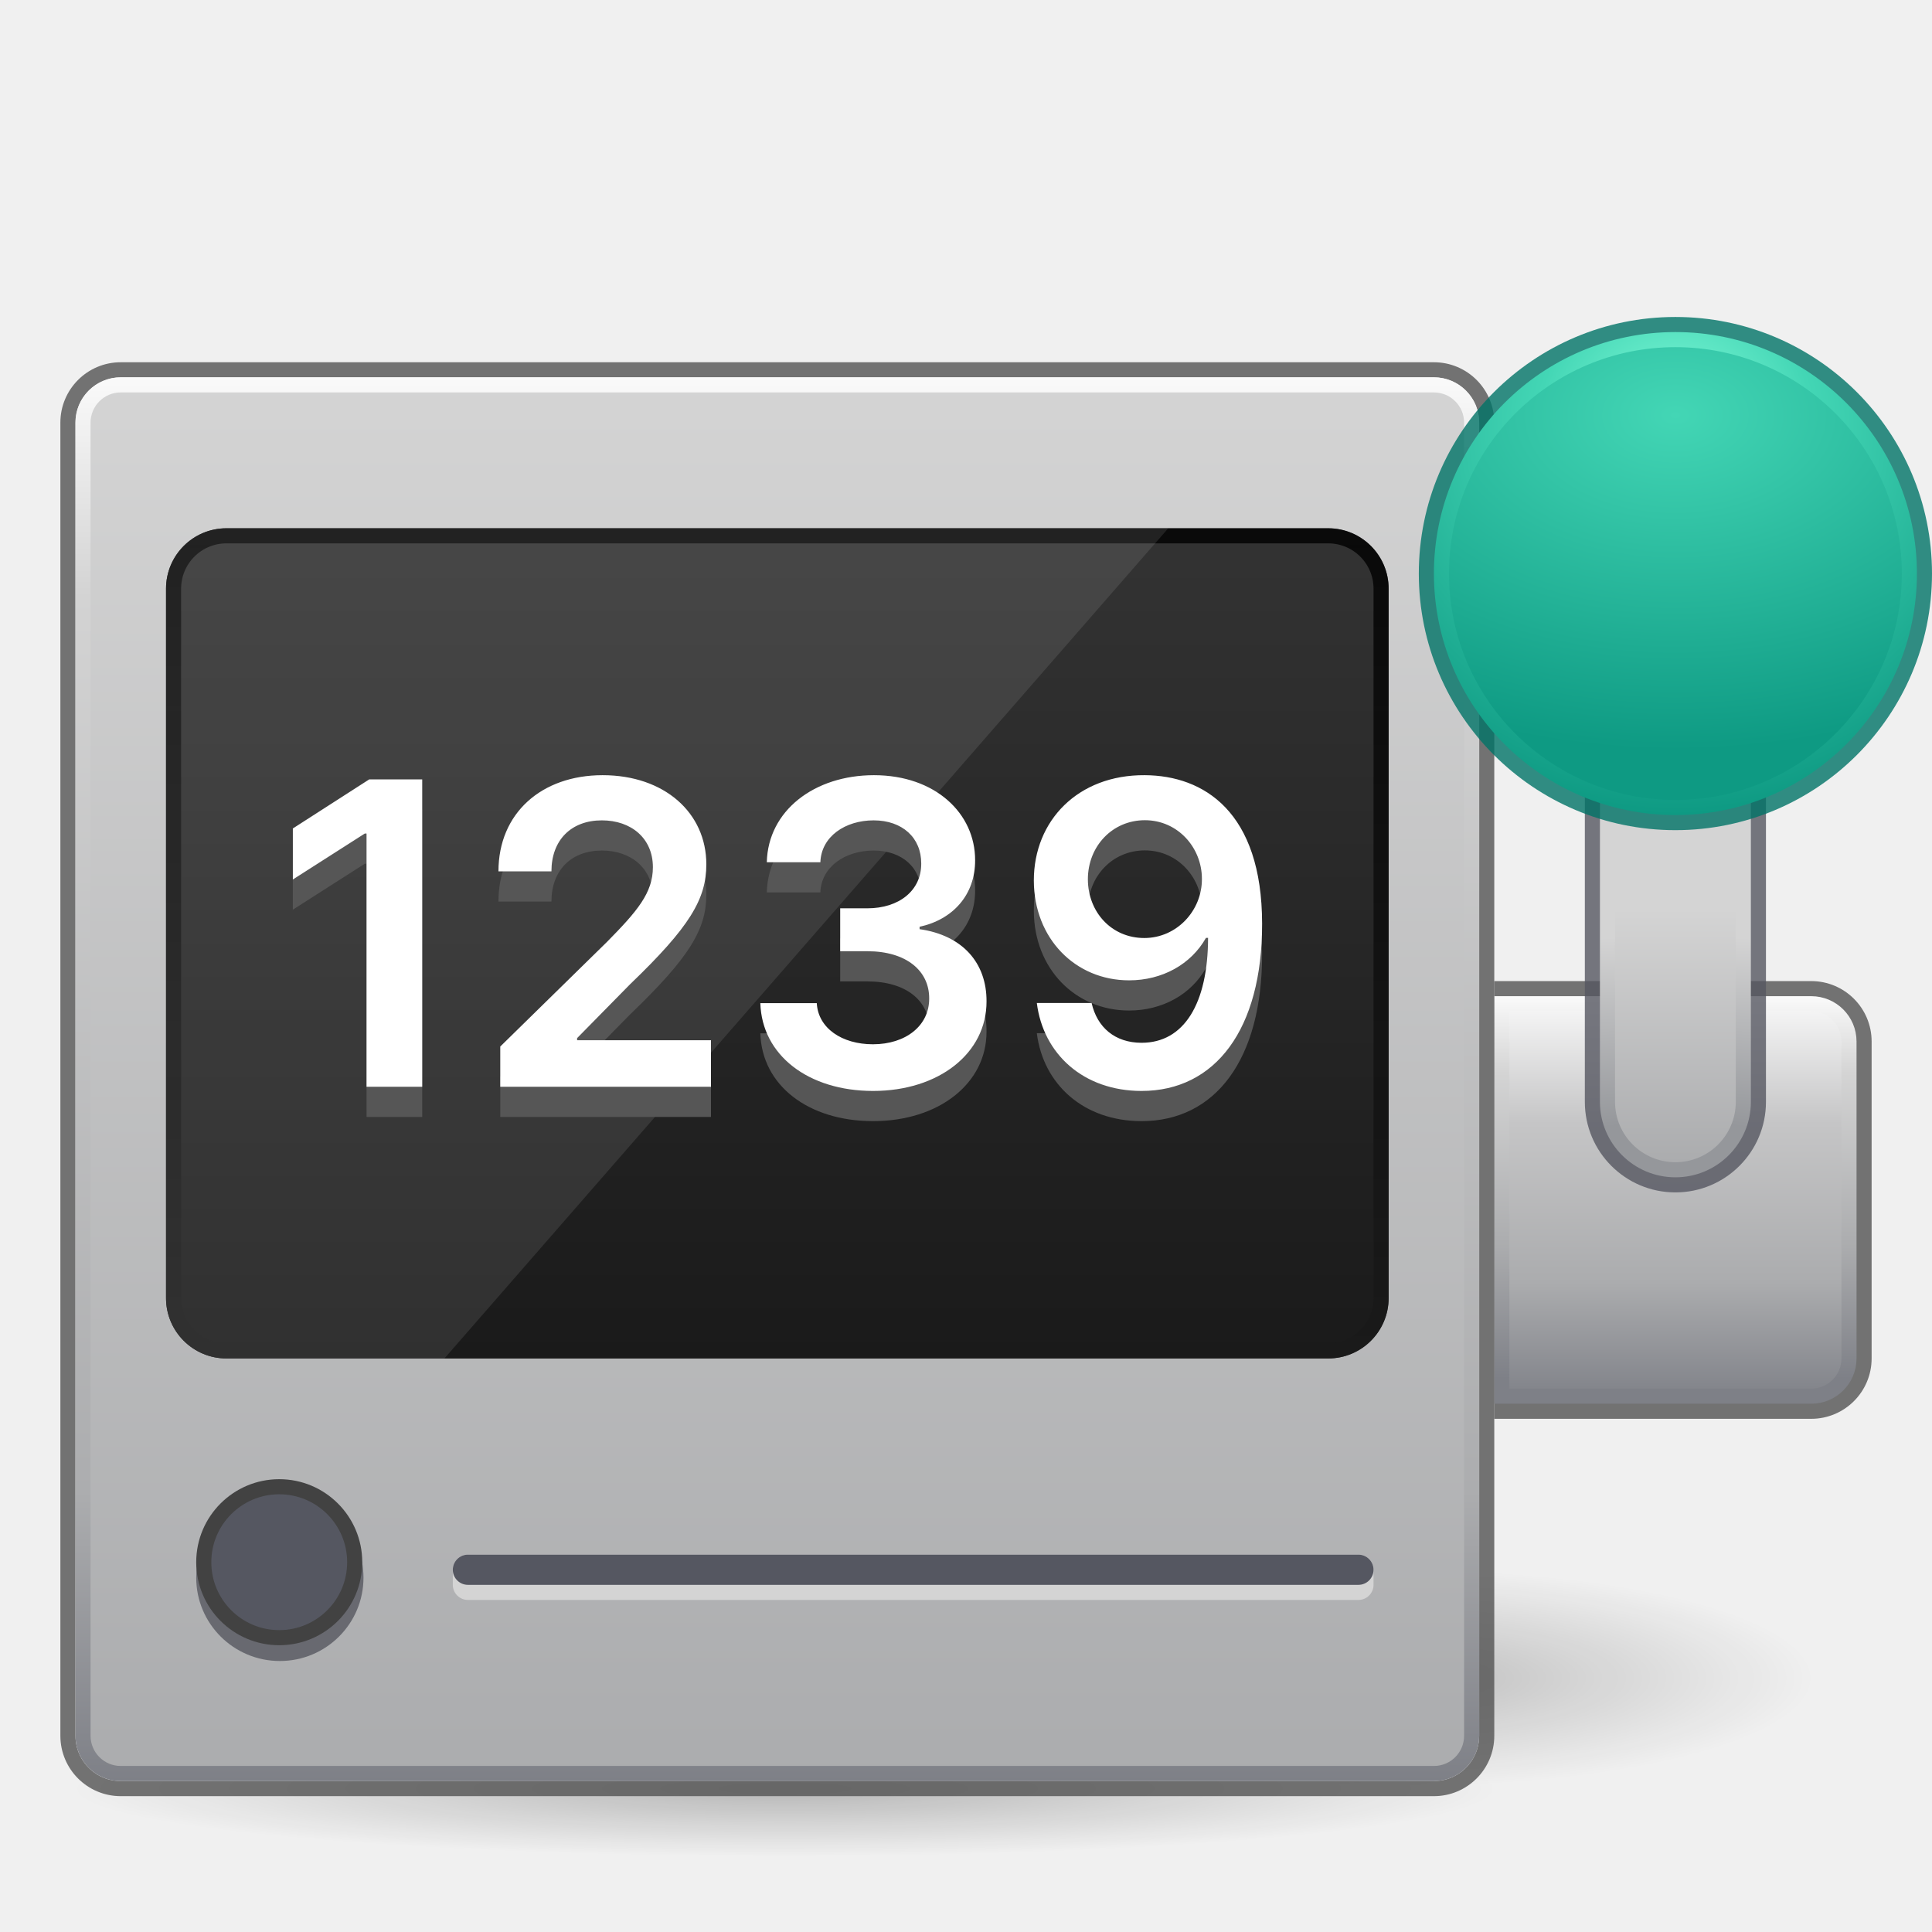
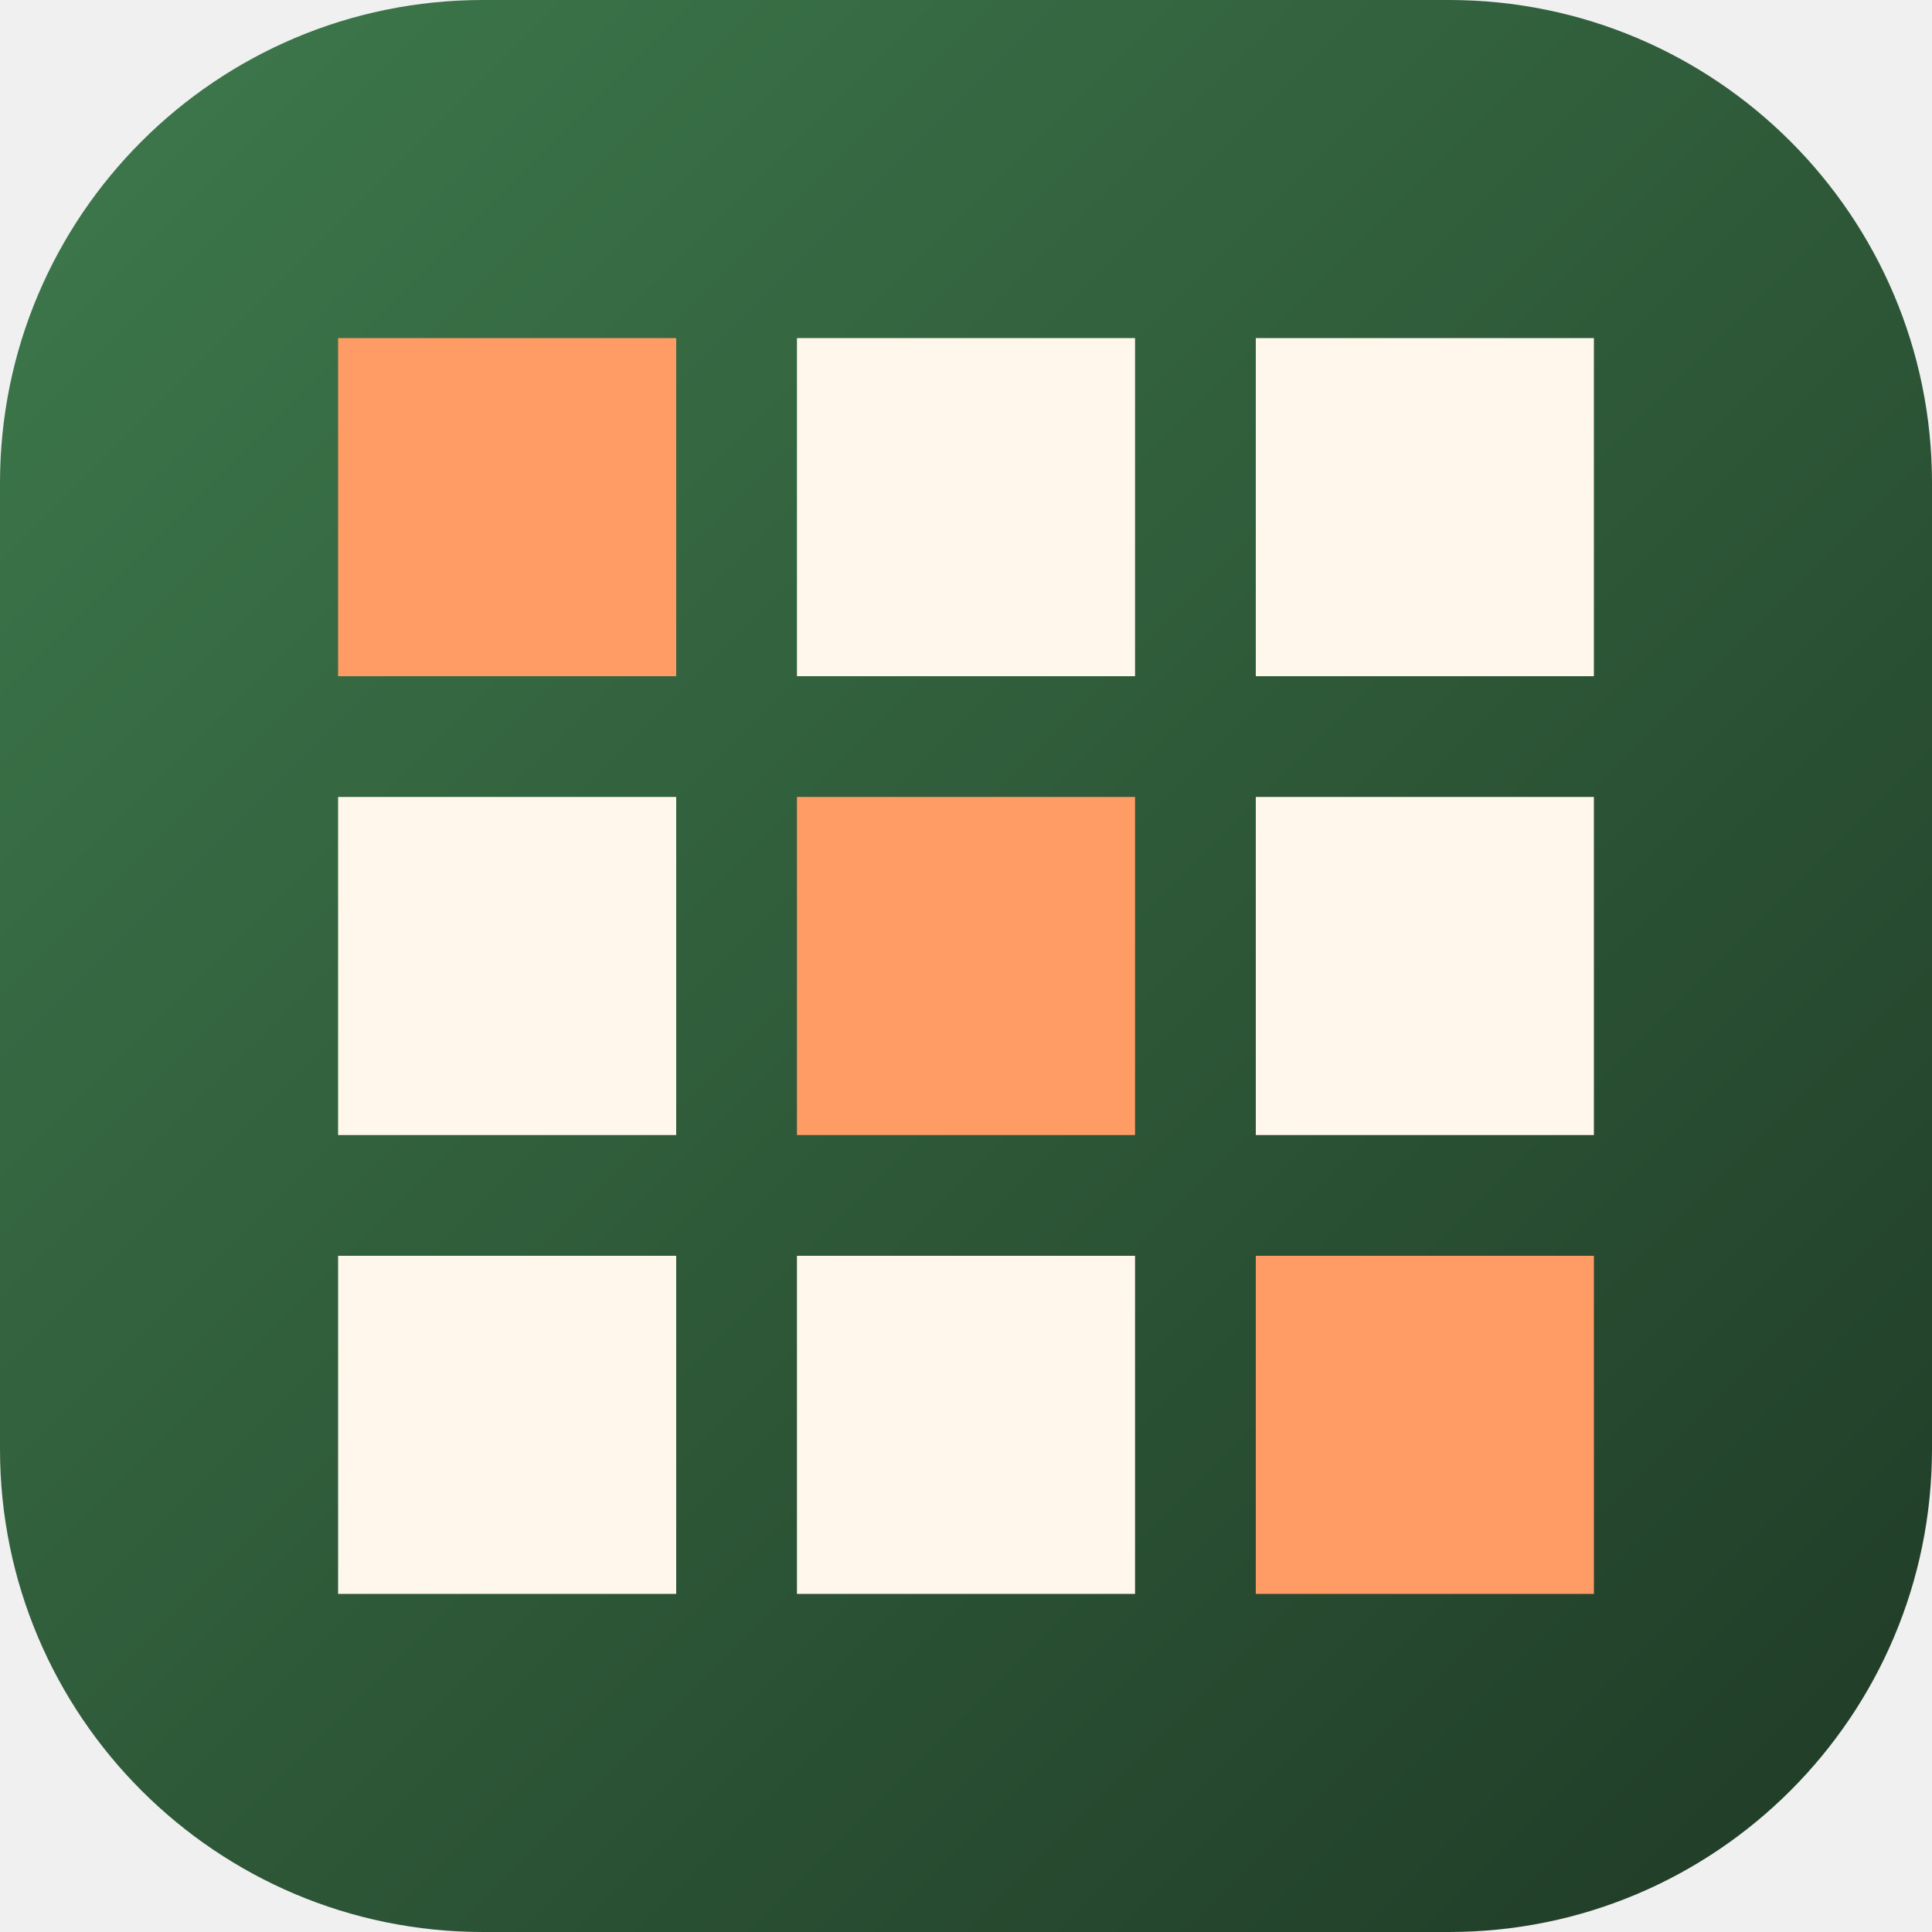
- <svg xmlns="http://www.w3.org/2000/svg" width="128" height="128" viewBox="0 0 128 128" fill="none">
-   <ellipse cx="52" cy="118.5" rx="47" ry="4.5" fill="url(#paint0_radial_1_2)" fill-opacity="0.24" />
-   <ellipse cx="93.152" cy="111.18" rx="27.152" ry="7.18" fill="url(#paint1_radial_1_2)" fill-opacity="0.2" />
-   <path d="M99 65H120C122.209 65 124 66.791 124 69V90C124 92.209 122.209 94 120 94H99V65Z" fill="#535353" fill-opacity="0.8" />
-   <path d="M99.5 66.5H120C121.381 66.5 122.5 67.619 122.5 69V90C122.5 91.381 121.381 92.5 120 92.5H99.5V66.5Z" fill="url(#paint2_linear_1_2)" stroke="url(#paint3_linear_1_2)" />
-   <rect x="4.5" y="24.5" width="94" height="94" rx="3.5" stroke="#535353" stroke-opacity="0.8" />
-   <rect x="5.5" y="25.5" width="92" height="92" rx="2.5" fill="url(#paint4_linear_1_2)" stroke="url(#paint5_linear_1_2)" />
-   <rect x="11" y="35" width="81" height="55" rx="4" fill="url(#paint6_linear_1_2)" />
-   <rect x="11.5" y="35.5" width="80" height="54" rx="3.5" stroke="url(#paint7_linear_1_2)" stroke-opacity="0.9" />
-   <path d="M11 39V86C11 88.209 12.791 90 15 90H29.445L77.4 35H15C12.791 35 11 36.791 11 39Z" fill="white" fill-opacity="0.1" />
-   <path d="M105 49H117V73C117 76.314 114.314 79 111 79V79C107.686 79 105 76.314 105 73V49Z" fill="#555761" fill-opacity="0.8" />
-   <path d="M106 48H116V73C116 75.761 113.761 78 111 78V78C108.239 78 106 75.761 106 73V48Z" fill="url(#paint8_radial_1_2)" />
-   <path d="M107 47H115V73C115 75.209 113.209 77 111 77V77C108.791 77 107 75.209 107 73V47Z" fill="url(#paint9_linear_1_2)" />
-   <circle cx="111" cy="38" r="17" fill="#007367" fill-opacity="0.8" />
-   <circle cx="111" cy="38" r="15.5" fill="url(#paint10_radial_1_2)" stroke="url(#paint11_radial_1_2)" />
-   <ellipse cx="18.541" cy="104.523" rx="5.541" ry="5.523" fill="#686970" />
-   <circle cx="18.5" cy="103.5" r="5.5" fill="#424242" />
-   <circle cx="18.5" cy="103.5" r="4.5" fill="#555761" />
-   <path d="M27.973 53.636H24.463L19.402 56.888V60.269L24.165 57.226H24.284V74H27.973V53.636ZM33.144 74H47.104V70.918H38.235V70.778L41.745 67.209C45.702 63.41 46.796 61.561 46.796 59.264C46.796 55.854 44.022 53.358 39.925 53.358C35.888 53.358 33.024 55.864 33.024 59.731H36.534C36.534 57.653 37.847 56.351 39.875 56.351C41.814 56.351 43.256 57.534 43.256 59.453C43.256 61.153 42.222 62.367 40.213 64.405L33.144 71.335V74ZM57.843 74.278C62.198 74.278 65.37 71.783 65.36 68.342C65.37 65.797 63.779 63.967 60.925 63.56V63.401C63.132 62.923 64.614 61.283 64.604 58.996C64.614 55.894 61.969 53.358 57.902 53.358C53.945 53.358 50.882 55.715 50.803 59.125H54.352C54.412 57.415 56.003 56.351 57.882 56.351C59.781 56.351 61.044 57.504 61.034 59.215C61.044 60.994 59.573 62.178 57.465 62.178H55.665V65.021H57.465C60.04 65.021 61.571 66.314 61.561 68.153C61.571 69.953 60.01 71.186 57.833 71.186C55.784 71.186 54.203 70.122 54.114 68.462H50.375C50.475 71.902 53.547 74.278 57.843 74.278ZM75.842 53.358C71.427 53.328 68.494 56.361 68.494 60.338C68.504 64.176 71.239 66.95 74.808 66.95C77.005 66.95 78.915 65.886 79.899 64.136H80.038C80.028 68.492 78.447 71.087 75.633 71.087C73.873 71.087 72.69 70.072 72.322 68.452H68.693C69.111 71.822 71.775 74.278 75.633 74.278C80.515 74.278 83.628 70.202 83.618 63.192C83.608 55.774 79.75 53.378 75.842 53.358ZM75.852 56.341C78.03 56.341 79.63 58.151 79.63 60.229C79.64 62.337 77.96 64.146 75.812 64.146C73.645 64.146 72.084 62.436 72.074 60.258C72.074 58.071 73.694 56.341 75.852 56.341Z" fill="#565656" />
-   <path d="M27.973 51.636H24.463L19.402 54.888V58.269L24.165 55.226H24.284V72H27.973V51.636ZM33.144 72H47.104V68.918H38.235V68.778L41.745 65.209C45.702 61.41 46.796 59.561 46.796 57.264C46.796 53.854 44.022 51.358 39.925 51.358C35.888 51.358 33.024 53.864 33.024 57.731H36.534C36.534 55.653 37.847 54.351 39.875 54.351C41.814 54.351 43.256 55.534 43.256 57.453C43.256 59.153 42.222 60.367 40.213 62.405L33.144 69.335V72ZM57.843 72.278C62.198 72.278 65.37 69.783 65.36 66.342C65.37 63.797 63.779 61.967 60.925 61.56V61.401C63.132 60.923 64.614 59.283 64.604 56.996C64.614 53.894 61.969 51.358 57.902 51.358C53.945 51.358 50.882 53.715 50.803 57.125H54.352C54.412 55.415 56.003 54.351 57.882 54.351C59.781 54.351 61.044 55.504 61.034 57.215C61.044 58.994 59.573 60.178 57.465 60.178H55.665V63.021H57.465C60.04 63.021 61.571 64.314 61.561 66.153C61.571 67.953 60.01 69.186 57.833 69.186C55.784 69.186 54.203 68.122 54.114 66.462H50.375C50.475 69.902 53.547 72.278 57.843 72.278ZM75.842 51.358C71.427 51.328 68.494 54.361 68.494 58.338C68.504 62.176 71.239 64.95 74.808 64.95C77.005 64.95 78.915 63.886 79.899 62.136H80.038C80.028 66.492 78.447 69.087 75.633 69.087C73.873 69.087 72.69 68.072 72.322 66.452H68.693C69.111 69.822 71.775 72.278 75.633 72.278C80.515 72.278 83.628 68.202 83.618 61.192C83.608 53.774 79.75 51.378 75.842 51.358ZM75.852 54.341C78.03 54.341 79.63 56.151 79.63 58.229C79.64 60.337 77.96 62.146 75.812 62.146C73.645 62.146 72.084 60.436 72.074 58.258C72.074 56.071 73.694 54.341 75.852 54.341Z" fill="white" />
-   <rect x="30" y="103" width="61" height="3" rx="1" fill="#D4D4D4" />
-   <path d="M30 104C30 103.448 30.448 103 31 103H90C90.552 103 91 103.448 91 104V104C91 104.552 90.552 105 90 105H31C30.448 105 30 104.552 30 104V104Z" fill="#555761" />
+ <svg xmlns="http://www.w3.org/2000/svg" width="128" height="128" viewBox="0 0 32 32" fill="none">
  <defs>
-     <radialGradient id="paint0_radial_1_2" cx="0" cy="0" r="1" gradientUnits="userSpaceOnUse" gradientTransform="translate(52 118.5) rotate(90) scale(4.5 47)">
-       <stop />
-       <stop offset="1" stop-opacity="0" />
-     </radialGradient>
-     <radialGradient id="paint1_radial_1_2" cx="0" cy="0" r="1" gradientUnits="userSpaceOnUse" gradientTransform="translate(93.1518 111.18) rotate(90) scale(7.18023 27.1518)">
-       <stop />
-       <stop offset="1" stop-opacity="0" />
-     </radialGradient>
-     <linearGradient id="paint2_linear_1_2" x1="111" y1="66" x2="111" y2="93" gradientUnits="userSpaceOnUse">
-       <stop stop-color="#FAFAFA" />
-       <stop offset="0.312" stop-color="#C5C5C6" />
-       <stop offset="0.703" stop-color="#ABACAE" />
-       <stop offset="1" stop-color="#7E8087" />
+     <linearGradient id="tile" x1="0" y1="0" x2="32" y2="32" gradientUnits="userSpaceOnUse">
+       <stop offset="0" stop-color="#3E7A4C" />
+       <stop offset="1" stop-color="#1F3A26" />
    </linearGradient>
-     <linearGradient id="paint3_linear_1_2" x1="111" y1="66" x2="111" y2="93" gradientUnits="userSpaceOnUse">
-       <stop stop-color="#FAFAFA" />
-       <stop offset="0.188" stop-color="#D4D4D4" />
-       <stop offset="0.615" stop-color="#ABACAE" />
-       <stop offset="0.938" stop-color="#7E8087" />
-     </linearGradient>
-     <linearGradient id="paint4_linear_1_2" x1="51.5" y1="25" x2="51.5" y2="118" gradientUnits="userSpaceOnUse">
-       <stop stop-color="#D4D4D4" />
-       <stop offset="1" stop-color="#ABACAE" />
-     </linearGradient>
-     <linearGradient id="paint5_linear_1_2" x1="51.5" y1="25" x2="51.5" y2="118" gradientUnits="userSpaceOnUse">
-       <stop stop-color="#FAFAFA" />
-       <stop offset="0.156" stop-color="#D3D3D3" />
-       <stop offset="0.794" stop-color="#ACADAF" />
-       <stop offset="1" stop-color="#7E8087" />
-     </linearGradient>
-     <linearGradient id="paint6_linear_1_2" x1="51.5" y1="35" x2="51.5" y2="90" gradientUnits="userSpaceOnUse">
-       <stop stop-color="#333333" />
-       <stop offset="1" stop-color="#1A1A1A" />
-     </linearGradient>
-     <linearGradient id="paint7_linear_1_2" x1="51.5" y1="35" x2="51.5" y2="90" gradientUnits="userSpaceOnUse">
-       <stop stop-opacity="0.9" />
-       <stop offset="1" stop-color="#1A1A1A" stop-opacity="0.9" />
-     </linearGradient>
-     <radialGradient id="paint8_radial_1_2" cx="0" cy="0" r="1" gradientUnits="userSpaceOnUse" gradientTransform="translate(111 78) rotate(-90) scale(15.9375 52.3067)">
-       <stop offset="0.224" stop-color="#95979B" />
-       <stop offset="1" stop-color="#D4D4D4" />
-     </radialGradient>
-     <linearGradient id="paint9_linear_1_2" x1="111" y1="51.219" x2="111" y2="77" gradientUnits="userSpaceOnUse">
-       <stop offset="0.349" stop-color="#D4D4D4" />
-       <stop offset="1" stop-color="#ABACAE" />
-     </linearGradient>
-     <radialGradient id="paint10_radial_1_2" cx="0" cy="0" r="1" gradientUnits="userSpaceOnUse" gradientTransform="translate(111 27.5385) rotate(90) scale(22.1538 34.3478)">
-       <stop stop-color="#43D6B5" />
-       <stop offset="1" stop-color="#0E9A83" />
-     </radialGradient>
-     <radialGradient id="paint11_radial_1_2" cx="0" cy="0" r="1" gradientUnits="userSpaceOnUse" gradientTransform="translate(111 28.1538) rotate(90) scale(25.8462)">
-       <stop stop-color="#89FFDD" />
-       <stop offset="0.354" stop-color="#43D6B5" />
-       <stop offset="1" stop-color="#0E9A83" />
-     </radialGradient>
  </defs>
+   <rect width="32" height="32" rx="8" fill="url(#tile)" />
+   <path fill="#FF9C66" d="M5.6 5.6h5.6v5.6H5.6zM13.2 13.2h5.6v5.6h-5.6zM20.8 20.8h5.6v5.6h-5.6z" />
+   <path fill="#FFF6EC" d="M13.2 5.6h5.6v5.6h-5.6zM20.8 5.6h5.6v5.6h-5.6zM5.6 13.2h5.6v5.6H5.6zM20.8 13.2h5.6v5.6h-5.6zM5.6 20.8h5.6v5.6H5.6zM13.2 20.8h5.6v5.6h-5.6z" />
</svg>
